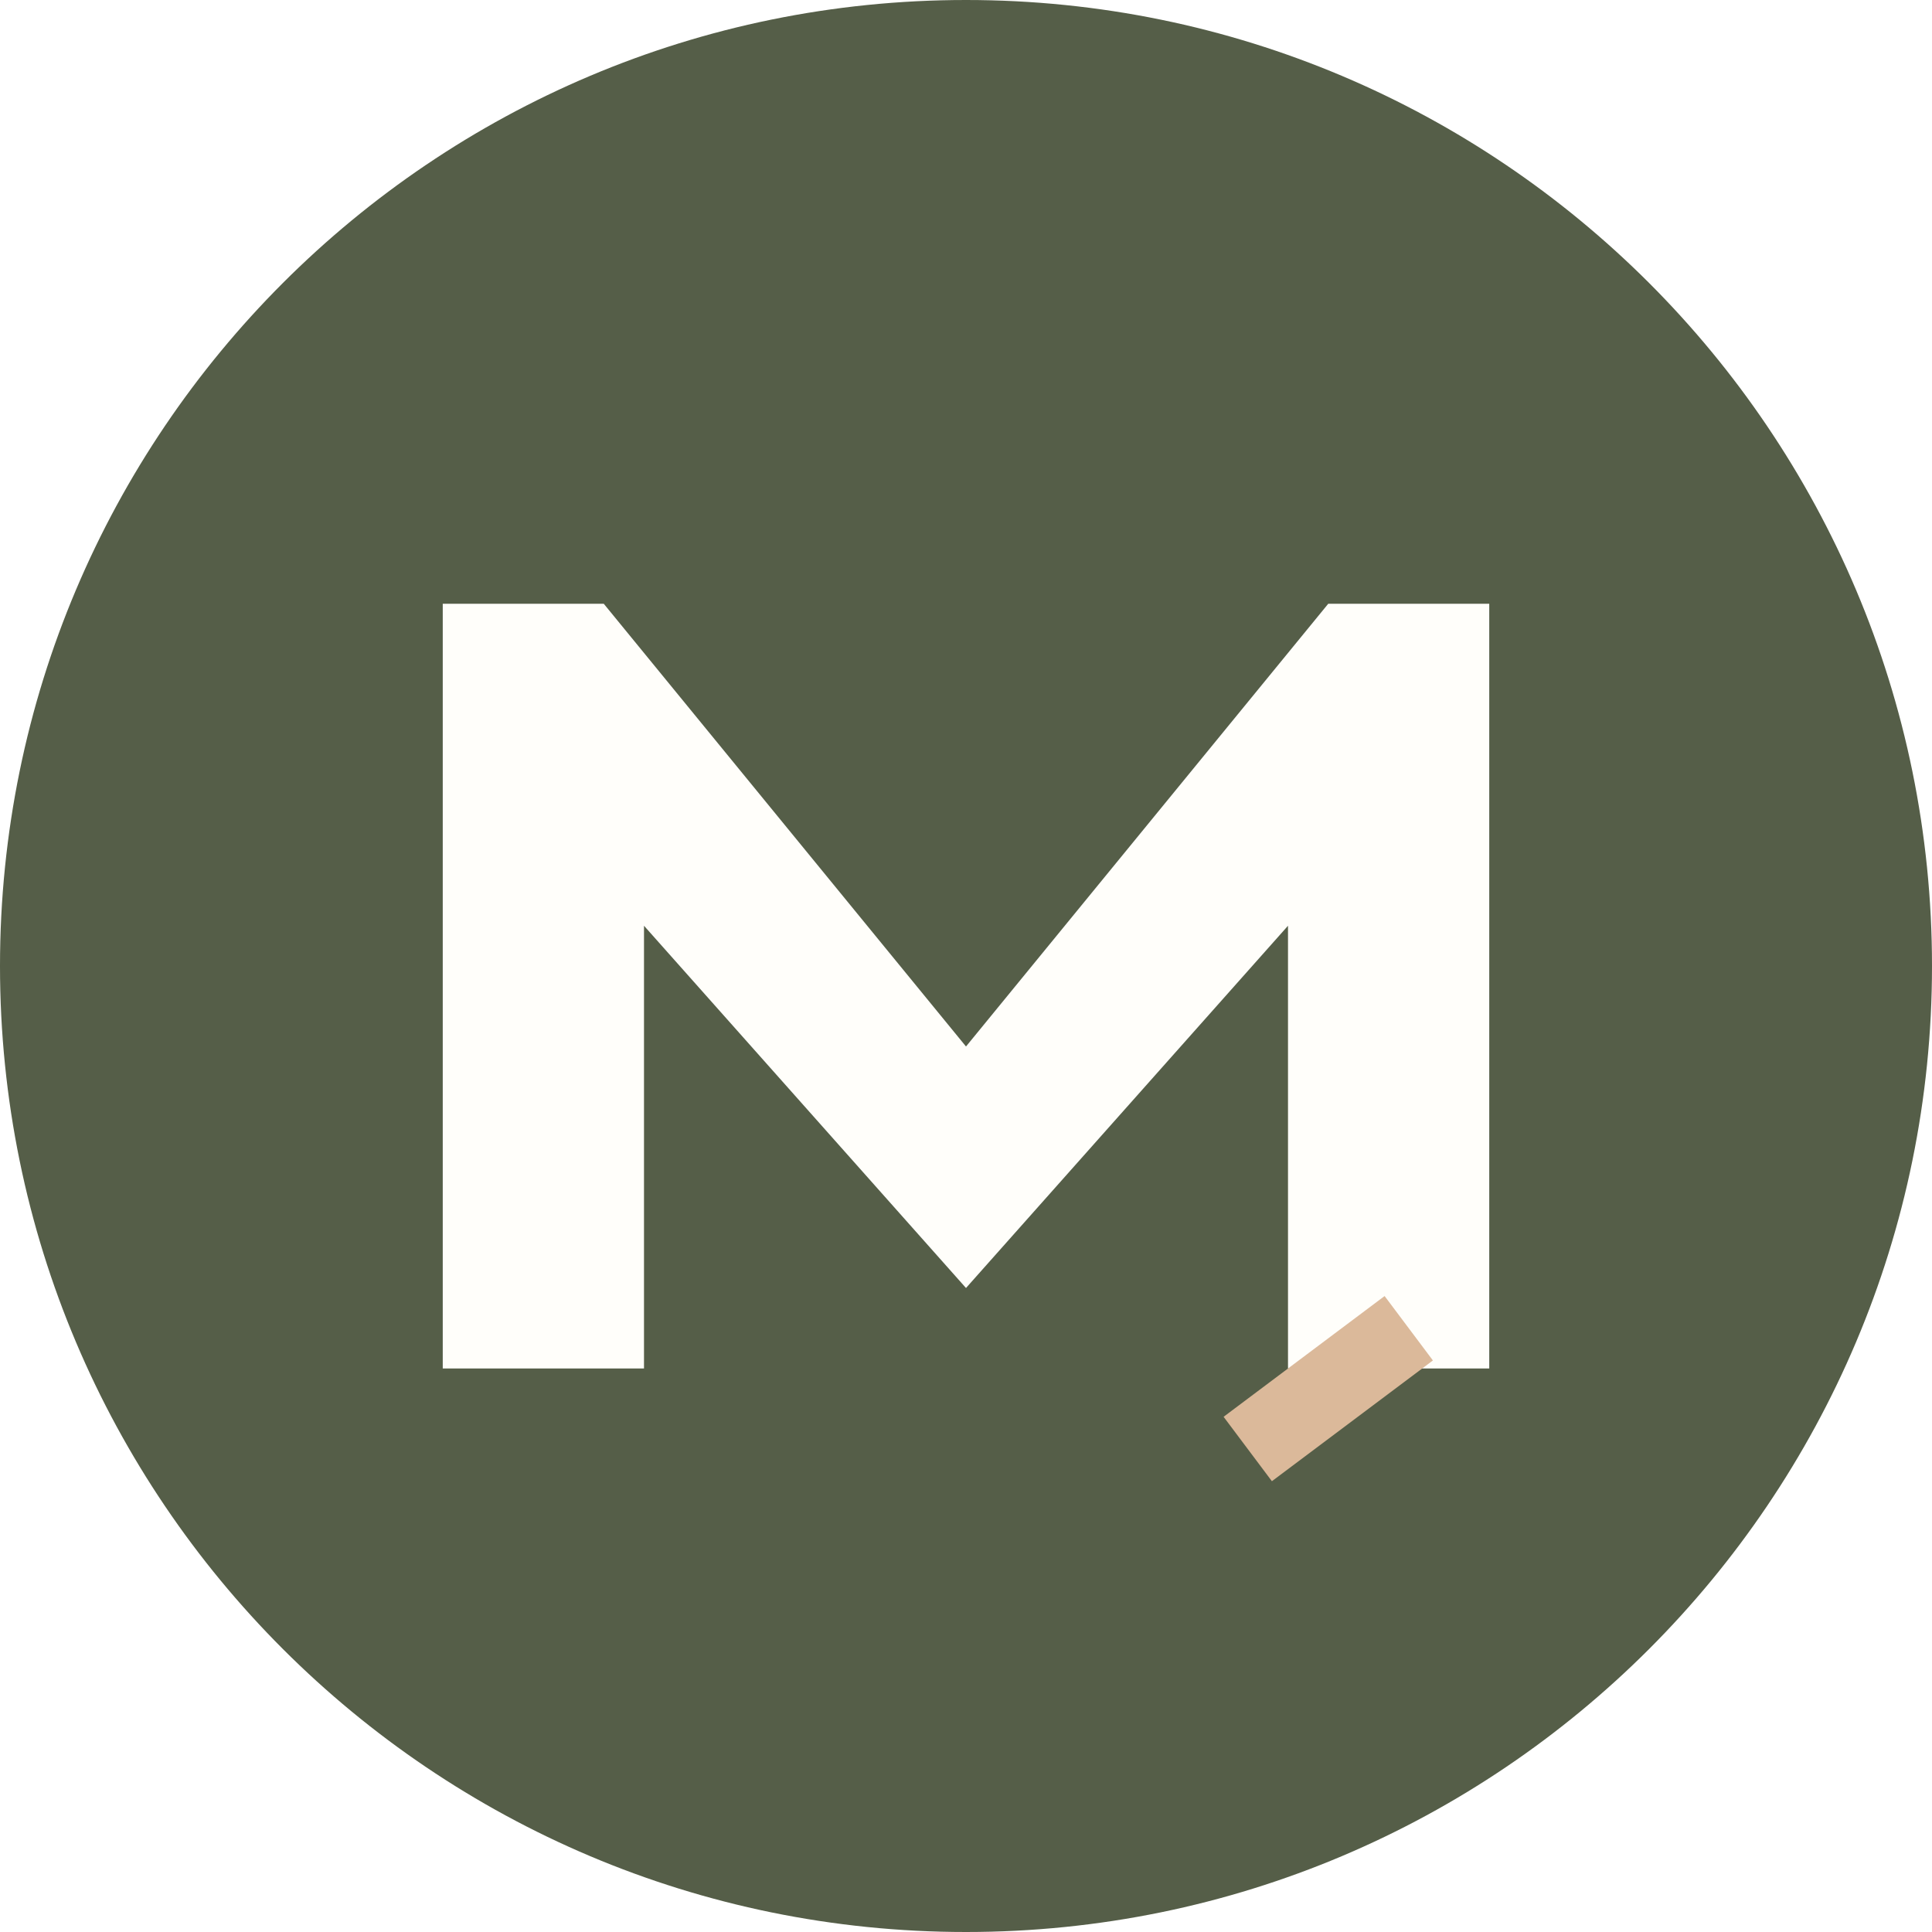
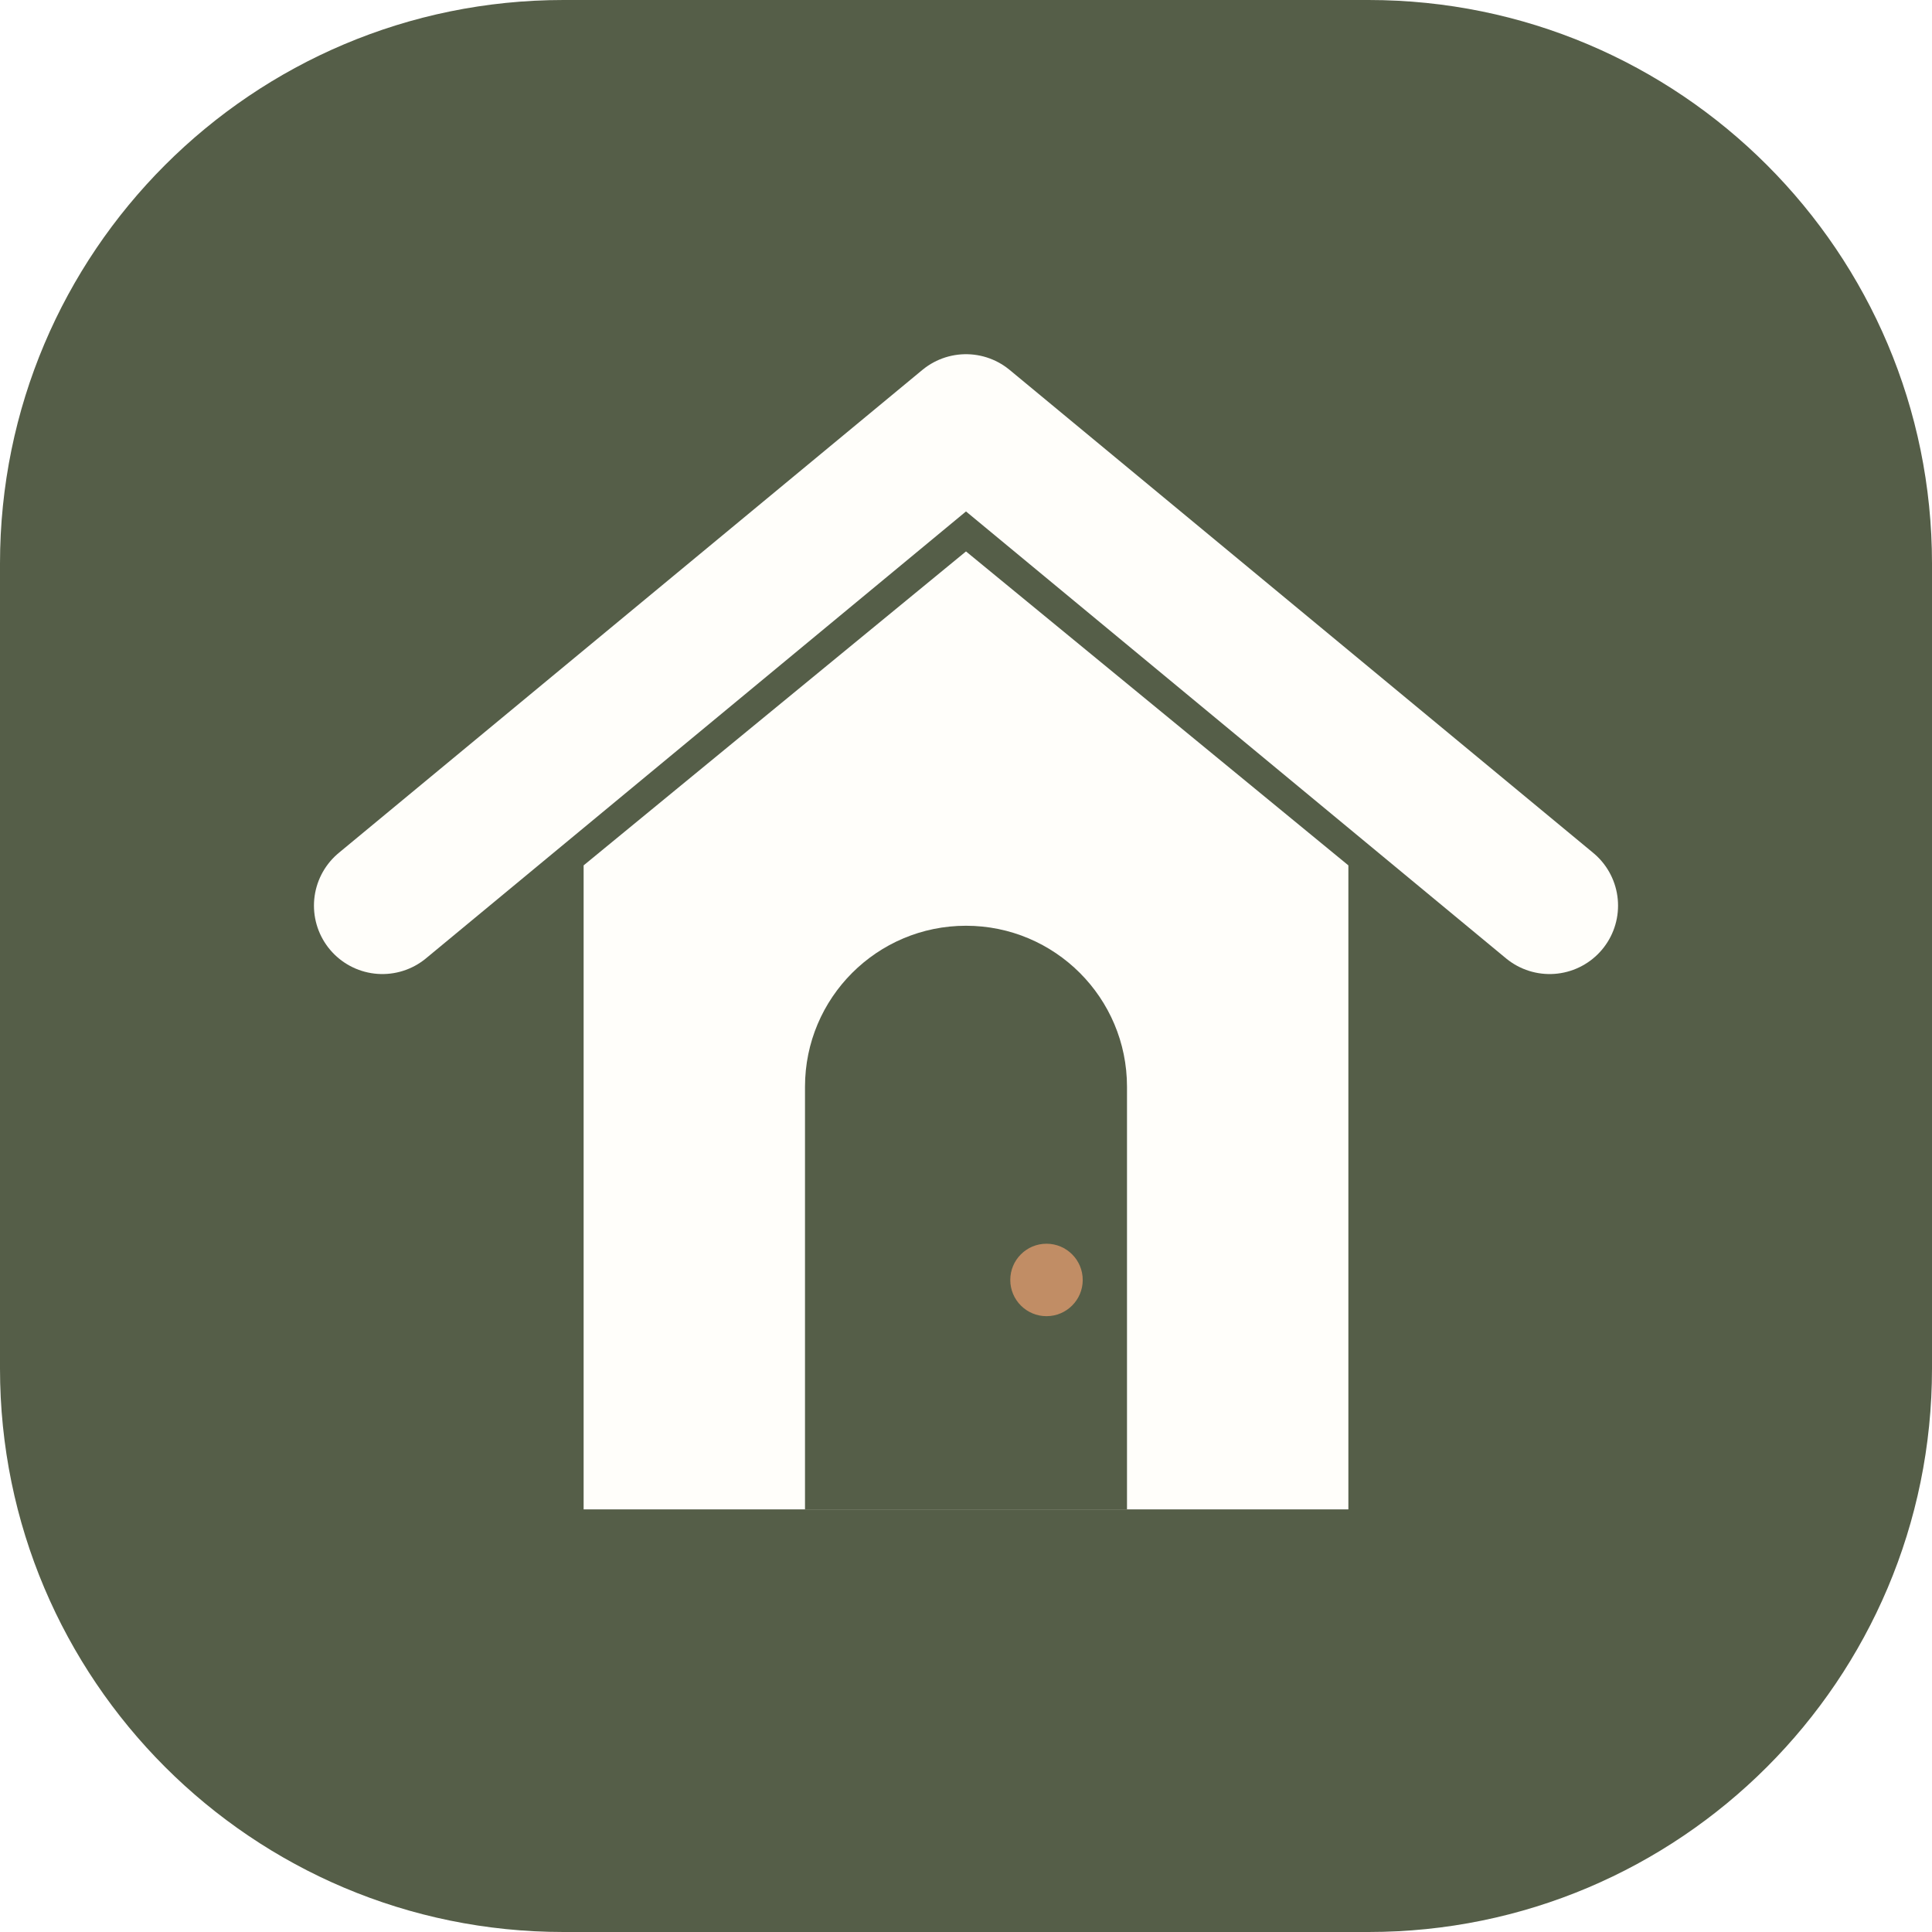
- <svg xmlns="http://www.w3.org/2000/svg" viewBox="0 0 48 48">
-   <rect width="48" height="48" rx="24" fill="#555e48" />
-   <path d="M11 34V15h4l9 11 9-11h4v19h-5V23l-8 9-8-9v11z" fill="#fffefa" />
-   <path d="M31 36l4-3" stroke="#dbb99a" stroke-width="2" />
+ <svg xmlns="http://www.w3.org/2000/svg" viewBox="0 0 48 48" fill="none">
+   <rect width="48" height="48" rx="14" fill="#555e48" />
+   <path d="M9.5 22.5 24 10.5l14.5 12" stroke="#fffefa" stroke-width="3.4" stroke-linecap="round" stroke-linejoin="round" />
+   <path d="M14.5 21.5v16h19v-16L24 13.7l-9.5 7.8Z" fill="#fffefa" />
+   <path d="M20 37.5V27a4 4 0 0 1 8 0v10.5" fill="#555e48" />
+   <circle cx="26" cy="31.8" r=".9" fill="#c18d65" />
</svg>
